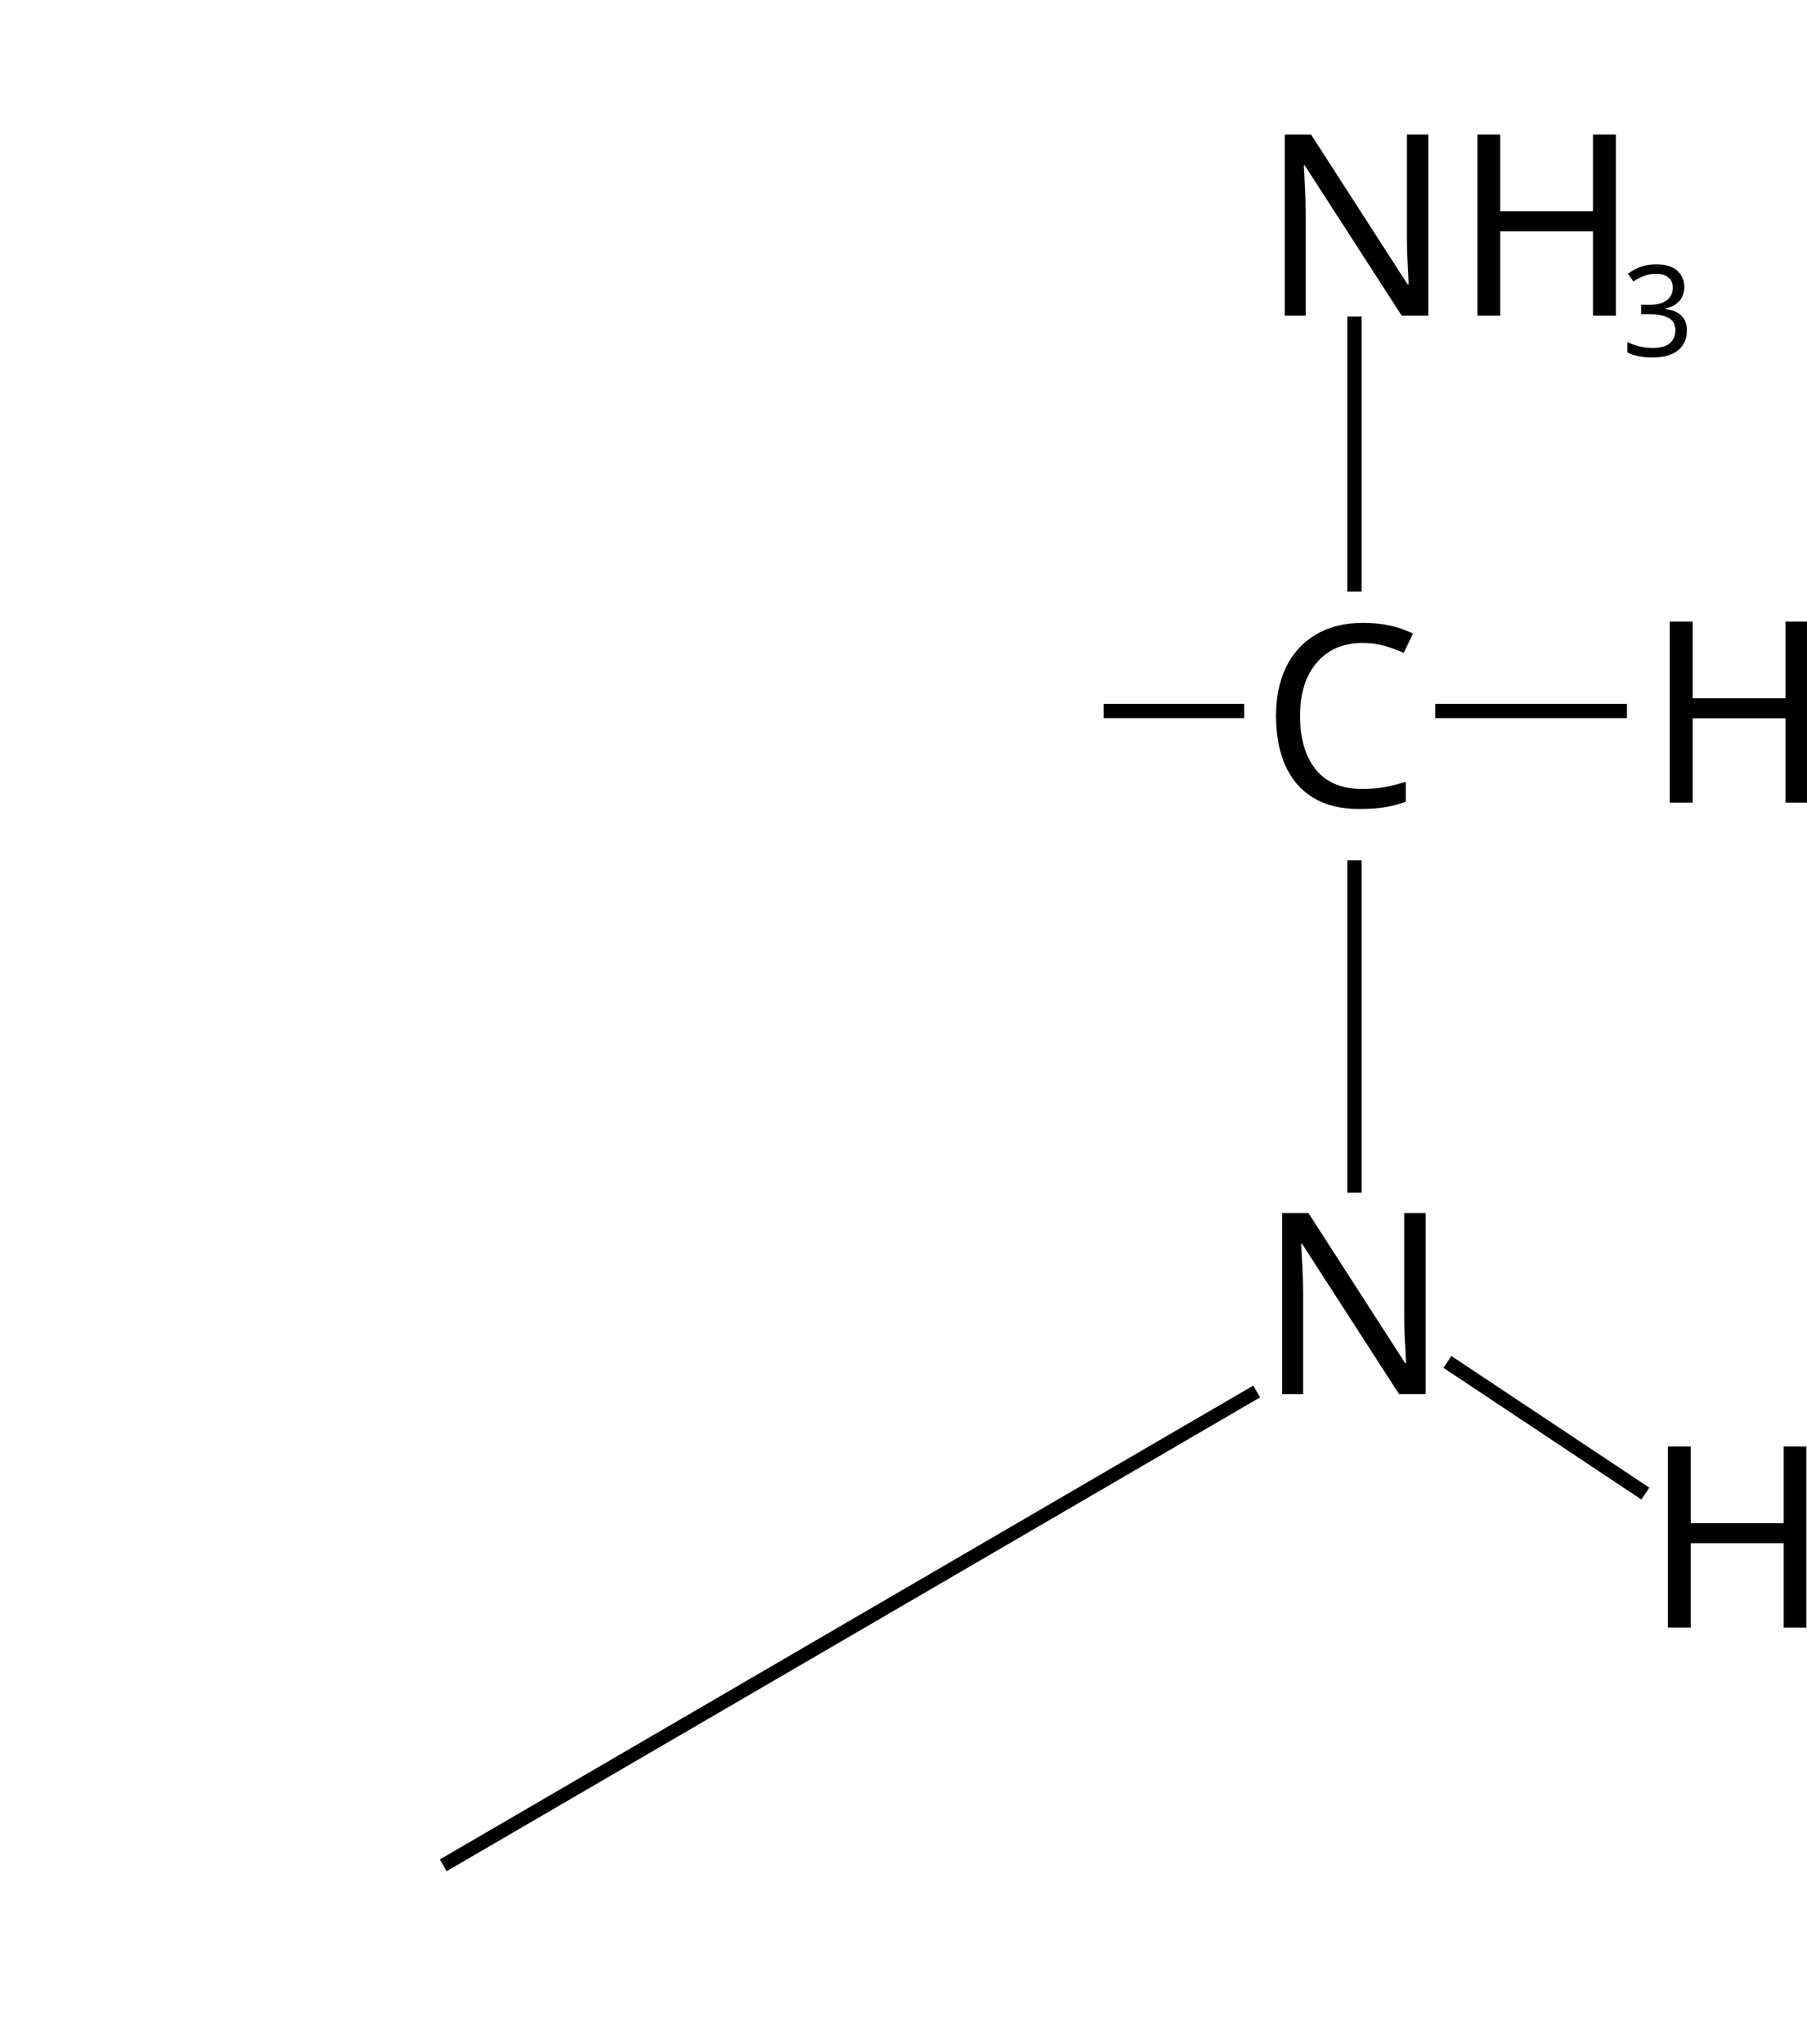
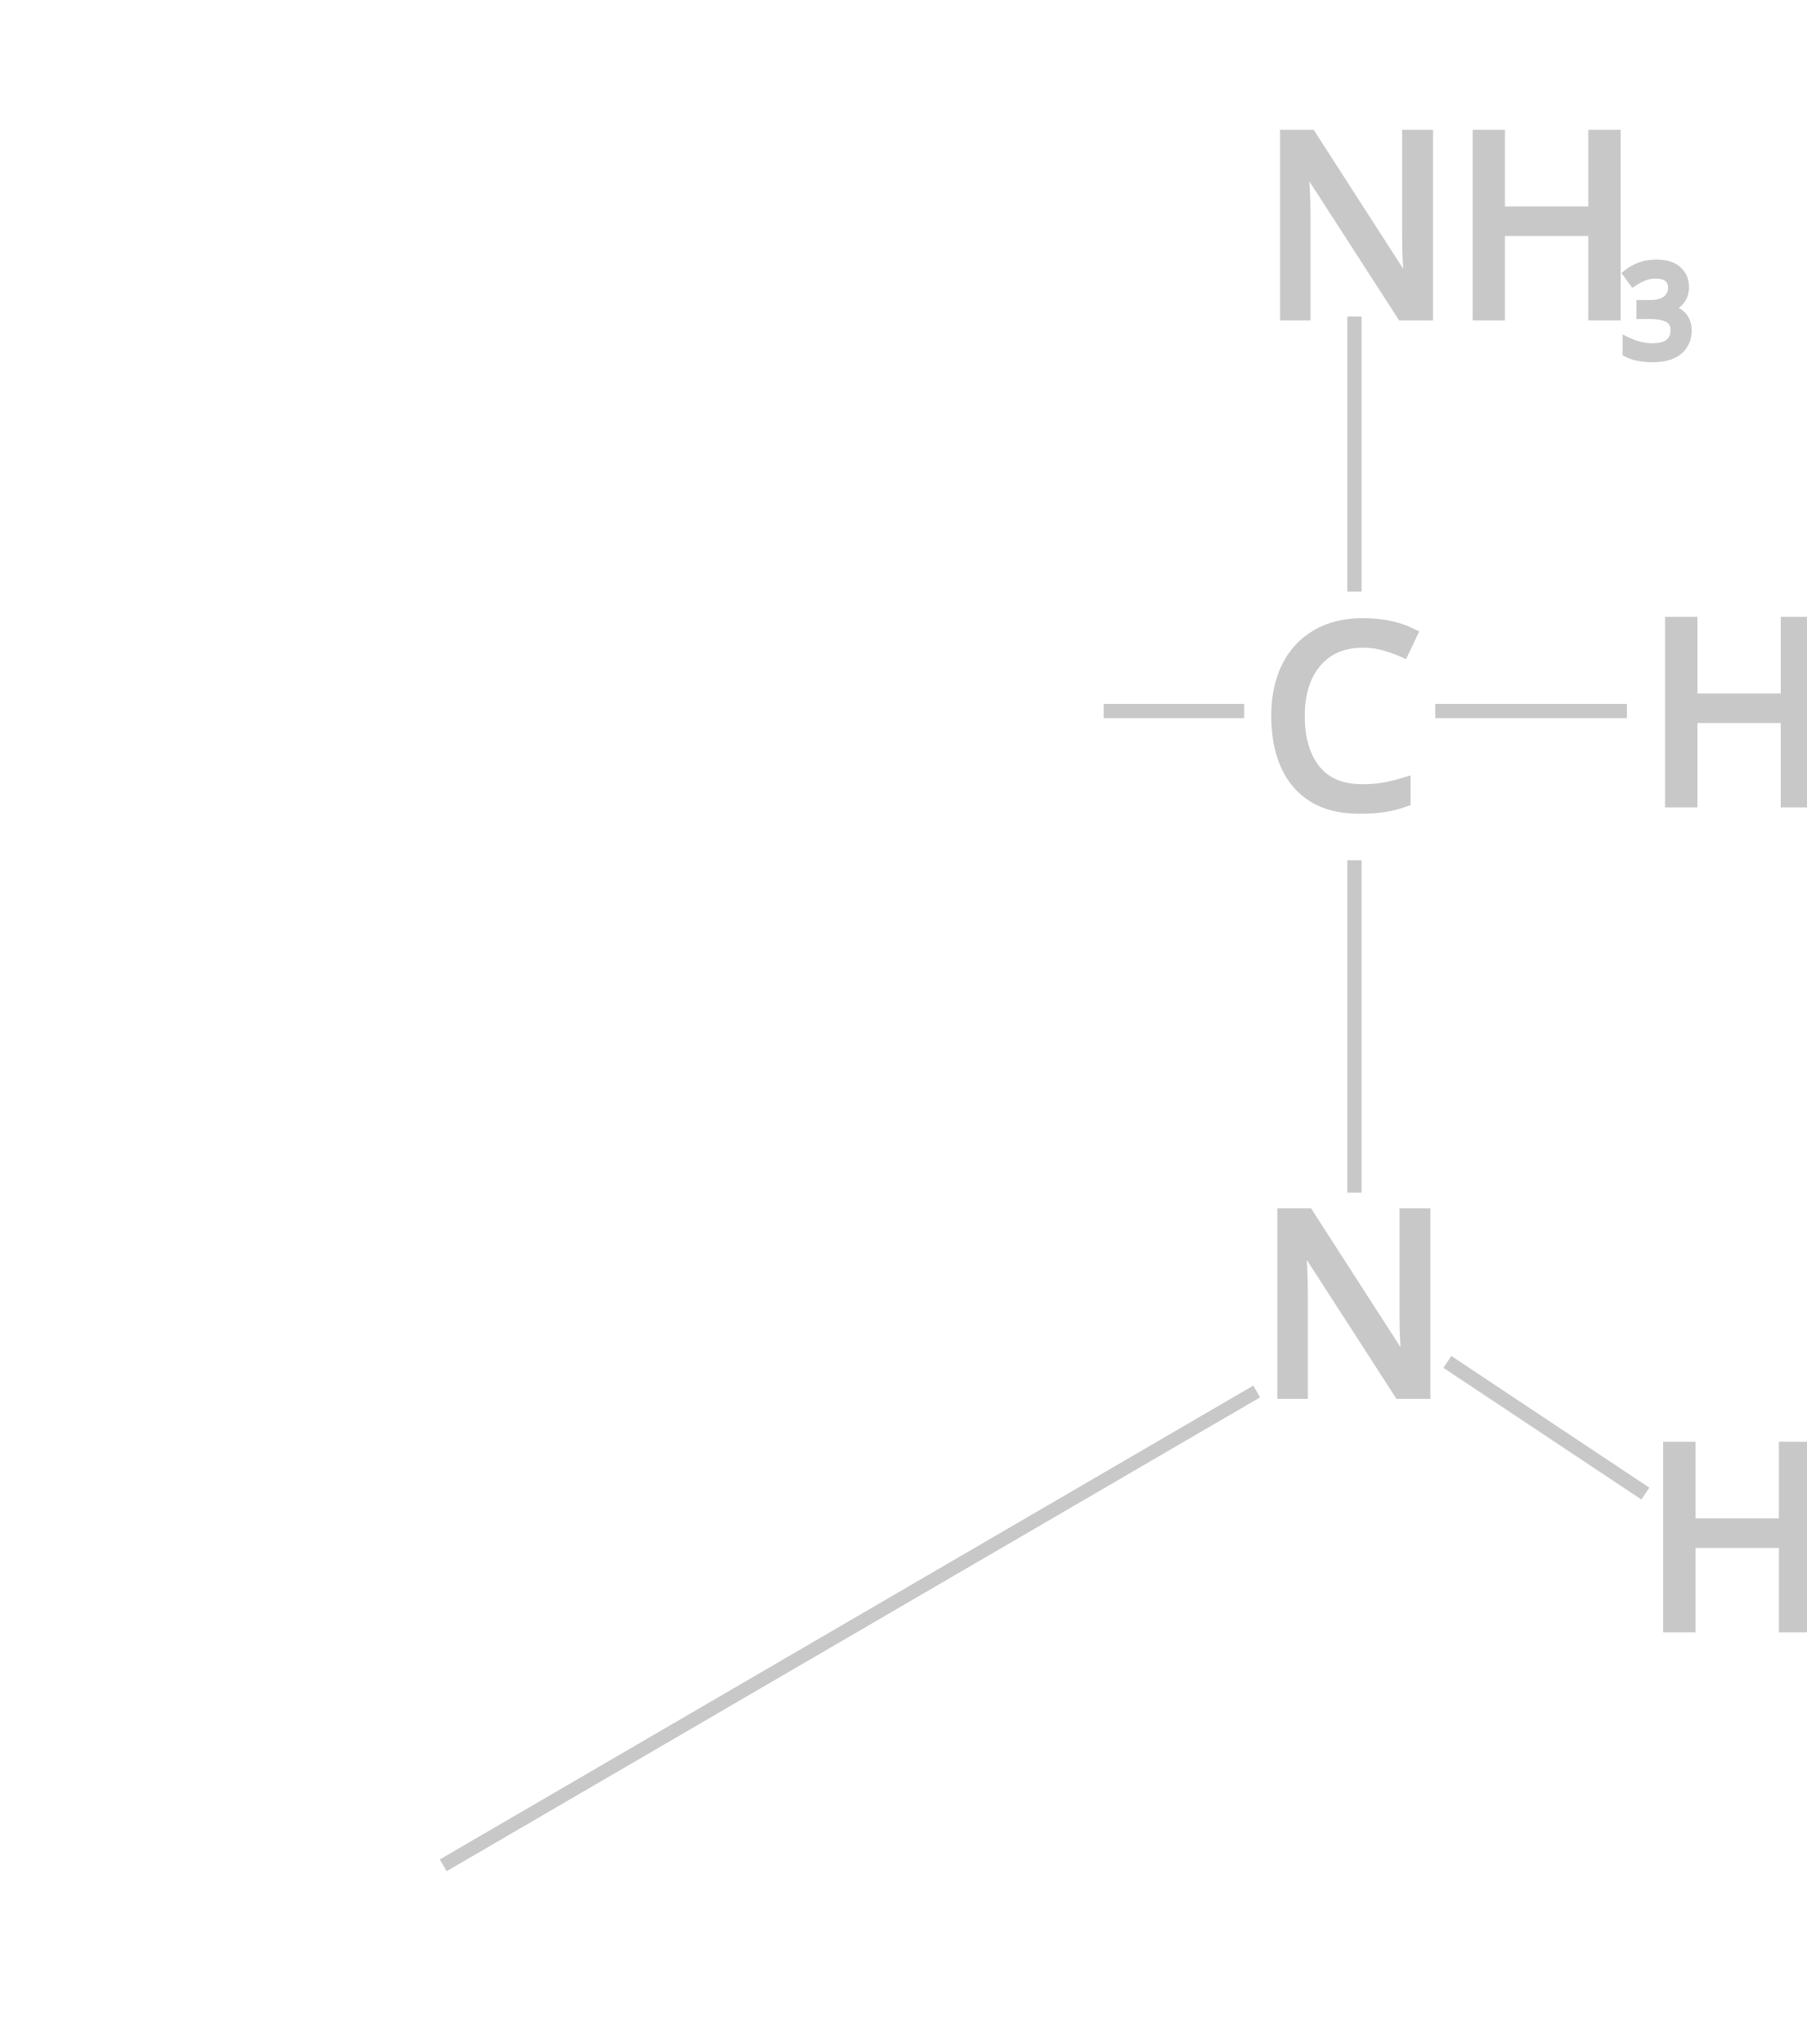
<svg xmlns="http://www.w3.org/2000/svg" id="Layer_1" data-name="Layer 1" viewBox="0 0 190 215" version="1.1">
  <defs id="defs4">
    <style id="style2">.cls-1{fill:#fceaa3;}</style>
  </defs>
-   <text xml:space="preserve" style="font-style:normal;font-variant:normal;font-weight:normal;font-stretch:normal;font-size:26.667px;line-height:1.25;font-family:sans-serif;-inkscape-font-specification:'sans-serif, Normal';font-variant-ligatures:normal;font-variant-caps:normal;font-variant-numeric:normal;font-feature-settings:normal;text-align:start;letter-spacing:0px;word-spacing:0px;writing-mode:lr-tb;text-anchor:start;fill:#000000;fill-opacity:1;stroke:none" x="-192.786" y="84.428" id="text4657" transform="scale(-1,1)">
+   <text xml:space="preserve" style="font-style:normal;font-variant:normal;font-weight:normal;font-stretch:normal;font-size:26.667px;line-height:1.25;font-family:sans-serif;-inkscape-font-specification:'sans-serif, Normal';font-variant-ligatures:normal;font-variant-caps:normal;font-variant-numeric:normal;font-feature-settings:normal;text-align:start;letter-spacing:0px;word-spacing:0px;writing-mode:lr-tb;text-anchor:start;fill:#c8c8c8;fill-opacity:1;stroke:#c8c8c8;stroke-opacity:1;" x="-192.786" y="84.428" id="text4657" transform="scale(-1,1)">
    <tspan id="tspan4655" x="-192.786" y="84.428">H</tspan>
  </text>
-   <text xml:space="preserve" style="font-style:normal;font-weight:normal;font-size:40px;line-height:1.25;font-family:sans-serif;letter-spacing:0px;word-spacing:0px;fill:#000000;fill-opacity:1;stroke:none" x="-2.24" y="90.006" id="text4542">
+   <text xml:space="preserve" style="font-style:normal;font-weight:normal;font-size:40px;line-height:1.25;font-family:sans-serif;letter-spacing:0px;word-spacing:0px;fill:#c8c8c8;fill-opacity:1;stroke:#c8c8c8;stroke-opacity:1;" x="-2.24" y="90.006" id="text4542">
    <tspan id="tspan4540" x="-2.24" y="125.397" />
  </text>
-   <text xml:space="preserve" style="font-style:normal;font-variant:normal;font-weight:normal;font-stretch:normal;font-size:26.667px;line-height:1.25;font-family:sans-serif;-inkscape-font-specification:'sans-serif, Normal';font-variant-ligatures:normal;font-variant-caps:normal;font-variant-numeric:normal;font-feature-settings:normal;text-align:start;letter-spacing:0px;word-spacing:0px;writing-mode:lr-tb;text-anchor:start;fill:#000000;fill-opacity:1;stroke:none" x="132.582" y="84.832" id="text4631-0">
+   <text xml:space="preserve" style="font-style:normal;font-variant:normal;font-weight:normal;font-stretch:normal;font-size:26.667px;line-height:1.25;font-family:sans-serif;-inkscape-font-specification:'sans-serif, Normal';font-variant-ligatures:normal;font-variant-caps:normal;font-variant-numeric:normal;font-feature-settings:normal;text-align:start;letter-spacing:0px;word-spacing:0px;writing-mode:lr-tb;text-anchor:start;fill:#c8c8c8;fill-opacity:1;stroke:#c8c8c8;stroke-opacity:1;" x="132.582" y="84.832" id="text4631-0">
    <tspan id="tspan4629-4" x="132.582" y="84.832">C</tspan>
  </text>
-   <text xml:space="preserve" style="font-style:normal;font-variant:normal;font-weight:normal;font-stretch:normal;font-size:26.667px;line-height:1.25;font-family:sans-serif;-inkscape-font-specification:'sans-serif, Normal';font-variant-ligatures:normal;font-variant-caps:normal;font-variant-numeric:normal;font-feature-settings:normal;text-align:start;letter-spacing:0px;word-spacing:0px;writing-mode:lr-tb;text-anchor:start;fill:#000000;fill-opacity:1;stroke:none" x="132.263" y="146.64" id="text4653">
+   <text xml:space="preserve" style="font-style:normal;font-variant:normal;font-weight:normal;font-stretch:normal;font-size:26.667px;line-height:1.25;font-family:sans-serif;-inkscape-font-specification:'sans-serif, Normal';font-variant-ligatures:normal;font-variant-caps:normal;font-variant-numeric:normal;font-feature-settings:normal;text-align:start;letter-spacing:0px;word-spacing:0px;writing-mode:lr-tb;text-anchor:start;fill:#c8c8c8;fill-opacity:1;stroke:#c8c8c8;stroke-opacity:1;" x="132.263" y="146.64" id="text4653">
    <tspan id="tspan4651" x="132.263" y="146.64">N</tspan>
  </text>
-   <path style="fill:none;stroke:#000000;stroke-width:1.5;stroke-linecap:butt;stroke-linejoin:miter;stroke-miterlimit:4;stroke-dasharray:none;stroke-opacity:1" d="m 142.461,33.295 v 28.931" id="path4770" />
-   <path style="fill:none;stroke:#000000;stroke-width:1.5;stroke-linecap:butt;stroke-linejoin:miter;stroke-miterlimit:4;stroke-dasharray:none;stroke-opacity:1" d="m 142.461,90.491 v 34.956" id="path4772" />
-   <path style="fill:none;stroke:#000000;stroke-width:1.43px;stroke-linecap:butt;stroke-linejoin:miter;stroke-opacity:1" d="M 46.618,196.207 132.178,146.364" id="path4681" />
-   <text xml:space="preserve" style="font-style:normal;font-variant:normal;font-weight:normal;font-stretch:normal;font-size:26.667px;line-height:1.25;font-family:sans-serif;-inkscape-font-specification:'sans-serif, Normal';font-variant-ligatures:normal;font-variant-caps:normal;font-variant-numeric:normal;font-feature-settings:normal;text-align:start;letter-spacing:0px;word-spacing:0px;writing-mode:lr-tb;text-anchor:start;fill:#000000;fill-opacity:1;stroke:none" x="-192.585" y="171.199" id="text4657-3" transform="scale(-1,1)">
+   <path style="fill:#c8c8c8;stroke:#c8c8c8;stroke-width:1.5;stroke-linecap:butt;stroke-linejoin:miter;stroke-miterlimit:4;stroke-dasharray:none;stroke-opacity:1;fill-opacity:1" d="m 142.461,33.295 v 28.931" id="path4770" />
+   <path style="fill:#c8c8c8;stroke:#c8c8c8;stroke-width:1.5;stroke-linecap:butt;stroke-linejoin:miter;stroke-miterlimit:4;stroke-dasharray:none;stroke-opacity:1;fill-opacity:1" d="m 142.461,90.491 v 34.956" id="path4772" />
+   <path style="fill:#c8c8c8;stroke:#c8c8c8;stroke-width:1.43px;stroke-linecap:butt;stroke-linejoin:miter;stroke-opacity:1;fill-opacity:1" d="M 46.618,196.207 132.178,146.364" id="path4681" />
+   <text xml:space="preserve" style="font-style:normal;font-variant:normal;font-weight:normal;font-stretch:normal;font-size:26.667px;line-height:1.25;font-family:sans-serif;-inkscape-font-specification:'sans-serif, Normal';font-variant-ligatures:normal;font-variant-caps:normal;font-variant-numeric:normal;font-feature-settings:normal;text-align:start;letter-spacing:0px;word-spacing:0px;writing-mode:lr-tb;text-anchor:start;fill:#c8c8c8;fill-opacity:1;stroke:#c8c8c8;stroke-opacity:1;" x="-192.585" y="171.199" id="text4657-3" transform="scale(-1,1)">
    <tspan id="tspan4655-6" x="-192.585" y="171.199">H</tspan>
  </text>
-   <path style="fill:none;stroke:#000000;stroke-width:1.5;stroke-linecap:butt;stroke-linejoin:miter;stroke-miterlimit:4;stroke-dasharray:none;stroke-opacity:1" d="m 150.96,74.791 h 20.158" id="path902" />
-   <path style="fill:none;stroke:#000000;stroke-width:1.5;stroke-linecap:butt;stroke-linejoin:miter;stroke-miterlimit:4;stroke-dasharray:none;stroke-opacity:1" d="m 152.237,143.254 20.821,13.851" id="path904" />
+   <path style="fill:#c8c8c8;stroke:#c8c8c8;stroke-width:1.5;stroke-linecap:butt;stroke-linejoin:miter;stroke-miterlimit:4;stroke-dasharray:none;stroke-opacity:1;fill-opacity:1" d="m 150.96,74.791 h 20.158" id="path902" />
+   <path style="fill:#c8c8c8;stroke:#c8c8c8;stroke-width:1.5;stroke-linecap:butt;stroke-linejoin:miter;stroke-miterlimit:4;stroke-dasharray:none;stroke-opacity:1;fill-opacity:1" d="m 152.237,143.254 20.821,13.851" id="path904" />
  <g id="layer1" />
  <g id="layer3" style="display:none">
    <g id="g4733" transform="matrix(-1,0,0,1,188.2057,-7.428469)">
      <path id="path8" d="m 60,-95.72 55,31.85 V -0.13 L 60,31.72 5,-0.13 v -63.74 l 55,-31.85 m 0,-5.78 -60,34.75 V 2.75 L 60,37.5 120,2.75 v -69.5 z" class="cls-1" style="fill:#fceaa3" />
      <path id="path10" d="m 60,119.28 55,31.85 v 63.74 L 60,246.72 5,214.87 v -63.74 l 55,-31.85 m 0,-5.78 -60,34.75 v 69.5 l 60,34.75 60,-34.75 v -69.5 z" class="cls-1" style="fill:#fceaa3" />
      <polygon id="polygon12" points="122,144.5 182,109.75 182,40.25 122,5.5 62,40.25 62,109.75 " class="cls-1" style="fill:#fceaa3" />
    </g>
  </g>
-   <path style="fill:none;stroke:#000000;stroke-width:1.5;stroke-linecap:butt;stroke-linejoin:miter;stroke-miterlimit:4;stroke-dasharray:none;stroke-opacity:1" d="m 116.08,74.791 h 14.782" id="path902-5" />
-   <text xml:space="preserve" style="font-style:normal;font-variant:normal;font-weight:normal;font-stretch:normal;font-size:26.667px;line-height:1.25;font-family:sans-serif;-inkscape-font-specification:'sans-serif, Normal';font-variant-ligatures:normal;font-variant-caps:normal;font-variant-numeric:normal;font-feature-settings:normal;text-align:start;letter-spacing:0px;word-spacing:0px;writing-mode:lr-tb;text-anchor:start;fill:#000000;fill-opacity:1;stroke:none" x="132.538" y="33.197" id="text4653-5">
+   <path style="fill:#c8c8c8;stroke:#c8c8c8;stroke-width:1.5;stroke-linecap:butt;stroke-linejoin:miter;stroke-miterlimit:4;stroke-dasharray:none;stroke-opacity:1;fill-opacity:1" d="m 116.08,74.791 h 14.782" id="path902-5" />
+   <text xml:space="preserve" style="font-style:normal;font-variant:normal;font-weight:normal;font-stretch:normal;font-size:26.667px;line-height:1.25;font-family:sans-serif;-inkscape-font-specification:'sans-serif, Normal';font-variant-ligatures:normal;font-variant-caps:normal;font-variant-numeric:normal;font-feature-settings:normal;text-align:start;letter-spacing:0px;word-spacing:0px;writing-mode:lr-tb;text-anchor:start;fill:#c8c8c8;fill-opacity:1;stroke:#c8c8c8;stroke-opacity:1;" x="132.538" y="33.197" id="text4653-5">
    <tspan id="tspan4651-3" x="132.538" y="33.197">NH</tspan>
  </text>
-   <text xml:space="preserve" style="font-style:normal;font-weight:normal;font-size:40px;line-height:1.25;font-family:sans-serif;letter-spacing:0px;word-spacing:0px;fill:#000000;fill-opacity:1;stroke:none" x="170.57" y="37.461" id="text873">
-     <tspan id="tspan871" x="170.57" y="37.461" style="font-style:normal;font-variant:normal;font-weight:normal;font-stretch:normal;font-size:13.333px;font-family:sans-serif;-inkscape-font-specification:'sans-serif, Normal';font-variant-ligatures:normal;font-variant-caps:normal;font-variant-numeric:normal;font-feature-settings:normal;text-align:start;writing-mode:lr-tb;text-anchor:start">3</tspan>
+   <text xml:space="preserve" style="font-style:normal;font-weight:normal;font-size:40px;line-height:1.25;font-family:sans-serif;letter-spacing:0px;word-spacing:0px;fill:#c8c8c8;fill-opacity:1;stroke:#c8c8c8;stroke-opacity:1;" x="170.57" y="37.461" id="text873">
+     <tspan id="tspan871" x="170.57" y="37.461" style="font-style:normal;font-variant:normal;font-weight:normal;font-stretch:normal;font-size:13.333px;font-family:sans-serif;-inkscape-font-specification:'sans-serif, Normal';font-variant-ligatures:normal;font-variant-caps:normal;font-variant-numeric:normal;font-feature-settings:normal;text-align:start;writing-mode:lr-tb;text-anchor:start;fill:#c8c8c8;fill-opacity:1;stroke:#c8c8c8;stroke-opacity:1;">3</tspan>
  </text>
</svg>
